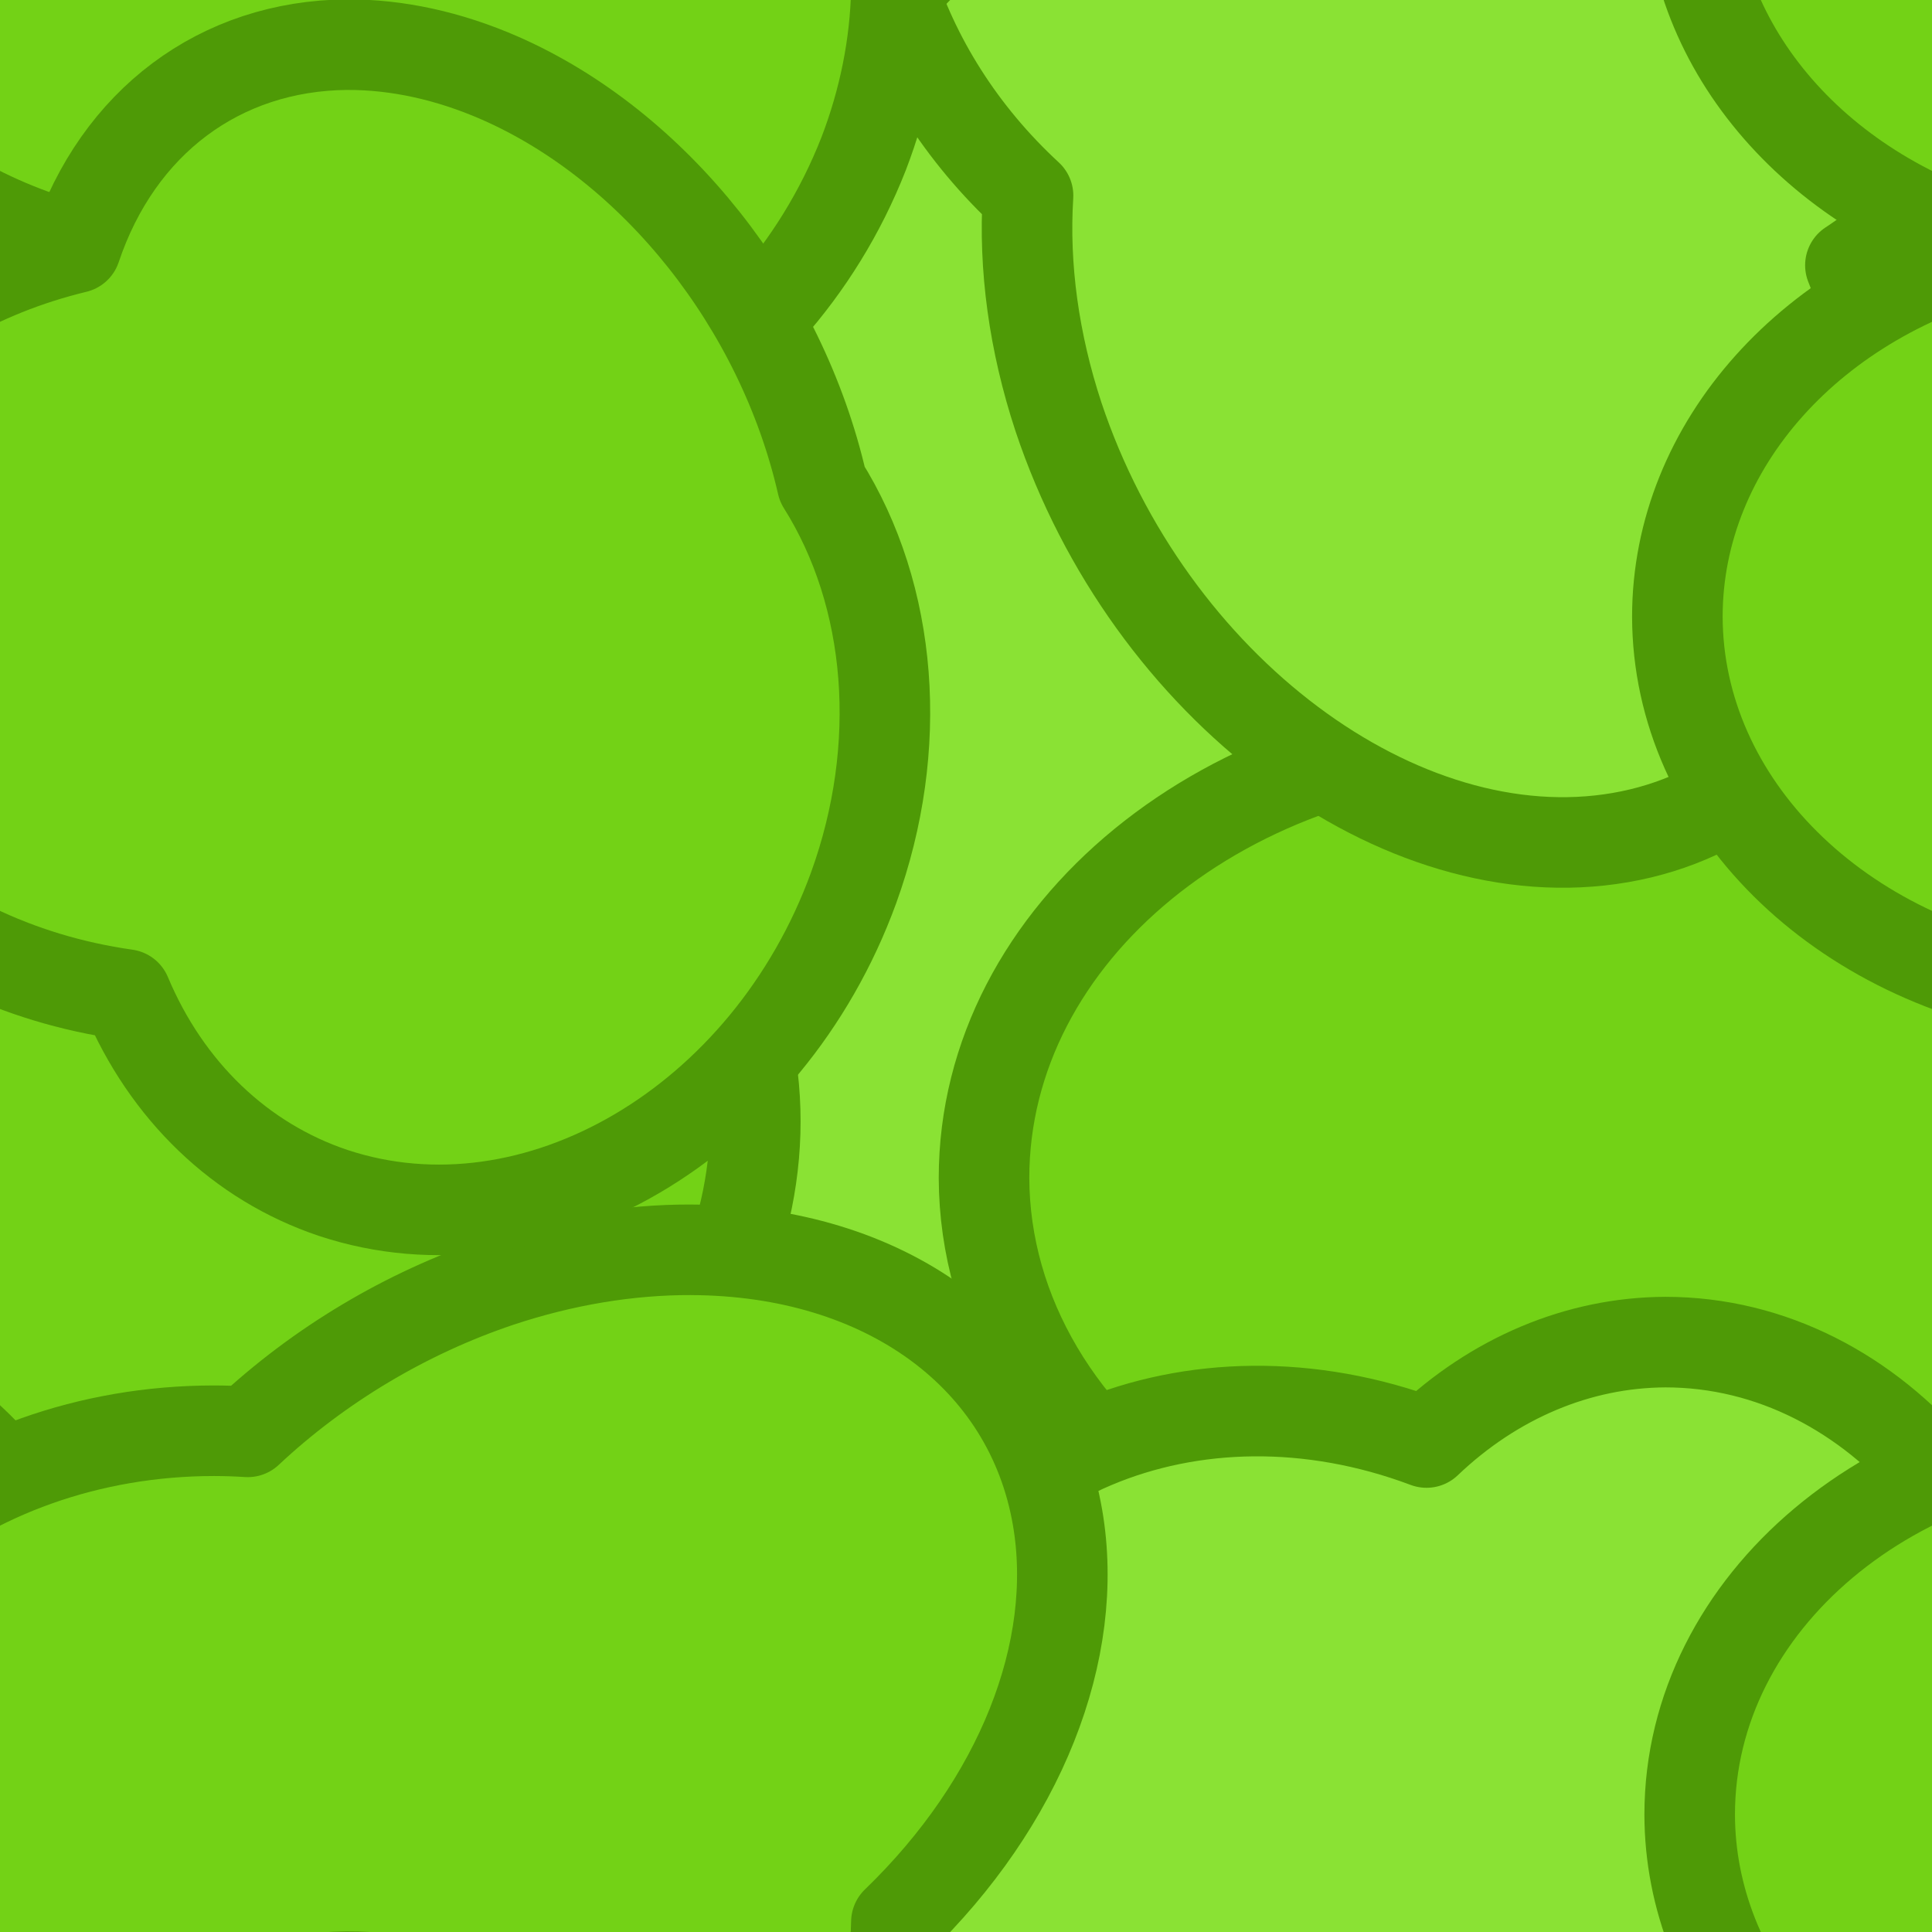
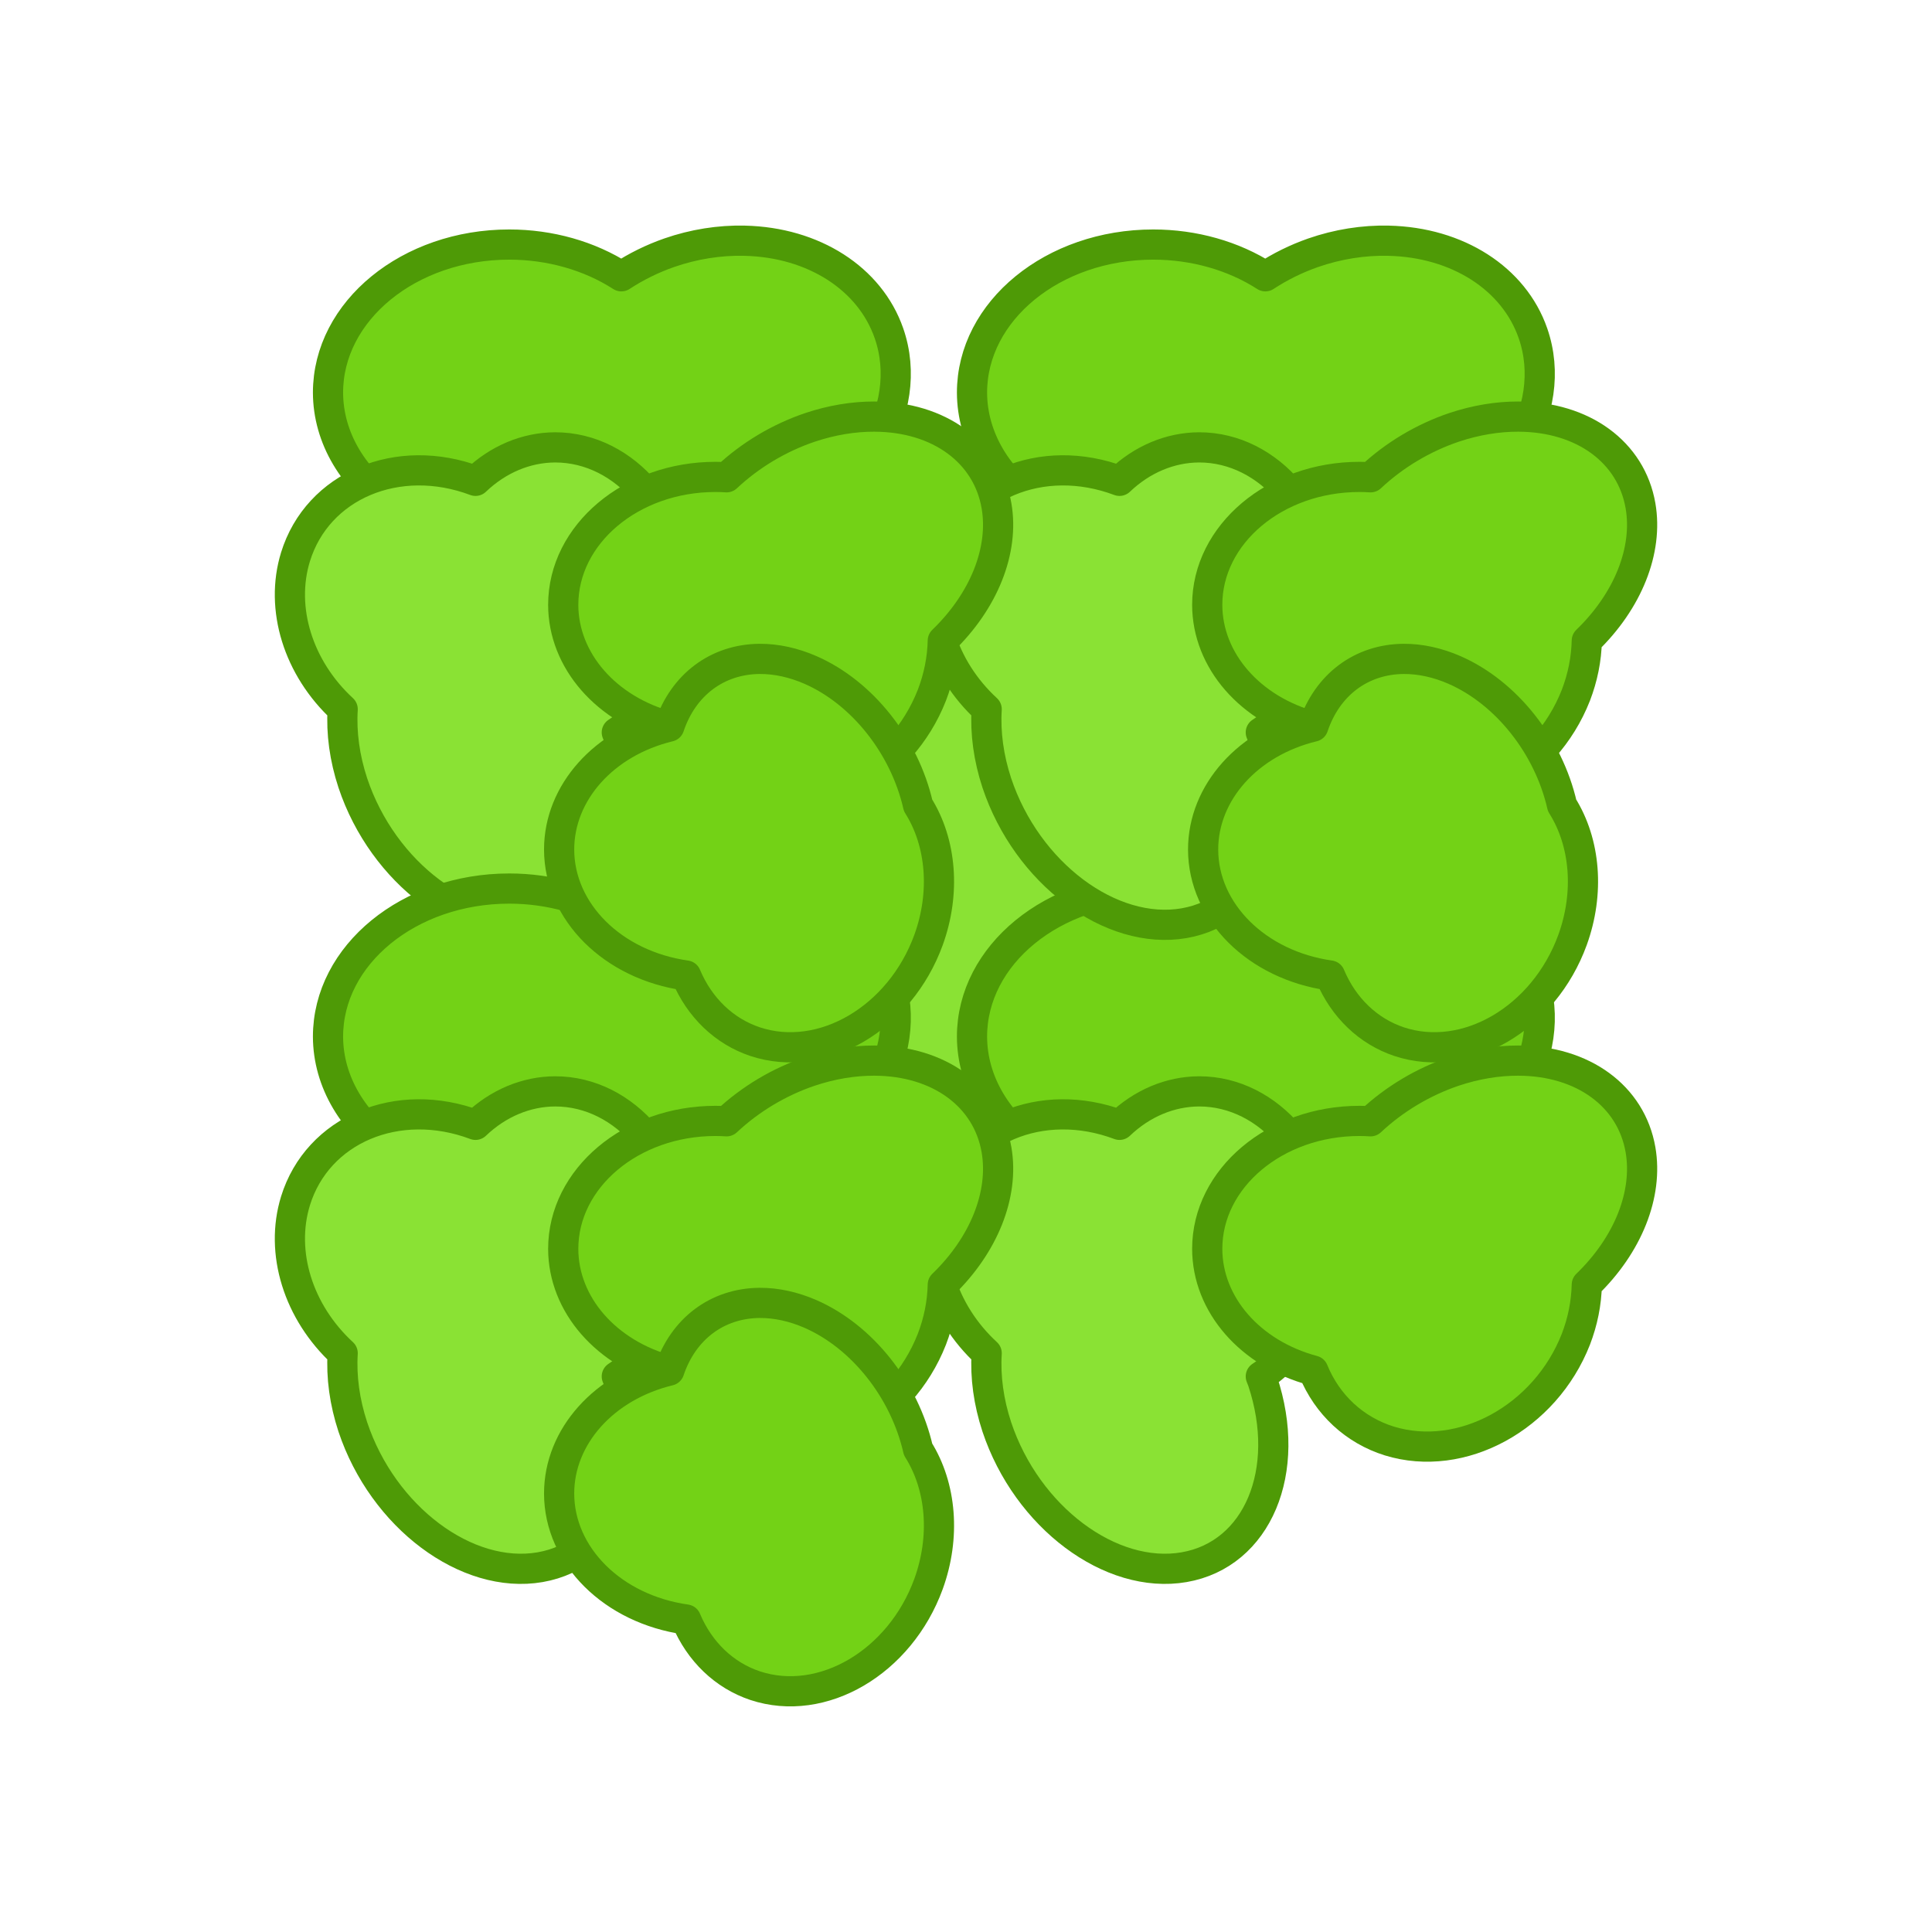
- <svg xmlns="http://www.w3.org/2000/svg" width="64" height="64" viewBox="0 0 64 64" version="1.1" id="svg88">
+ <svg xmlns="http://www.w3.org/2000/svg" width="192" height="192" viewBox="0 0 192 192" version="1.1" id="svg88">
  <defs id="defs28">
-     <linearGradient id="canopy" x1="0%" y1="0%" x2="0%" y2="100%">
+     <linearGradient id="canopy" x1="0" y1="0" x2="0" y2="1">
      <stop offset="0%" stop-color="#1f3816" id="stop2" />
      <stop offset="50%" stop-color="#2d541f" id="stop4" />
      <stop offset="100%" stop-color="#1f3816" id="stop6" />
    </linearGradient>
    <pattern id="leafTex" patternUnits="objectBoundingBox" width="0.125" height="0.125" viewBox="0 0 4 4" preserveAspectRatio="none">
      <rect width="4" height="4" fill="none" id="rect9" />
      <circle cx="0.9" cy="1.0" r="0.25" fill="#3d6b2a" opacity="0.4" id="circle11" />
      <circle cx="2.9" cy="1.9" r="0.23" fill="#26451c" opacity="0.35" id="circle13" />
      <circle cx="2.1" cy="3.1" r="0.22" fill="#3d6b2a" opacity="0.35" id="circle15" />
      <circle cx="1.4" cy="2.3" r="0.18" fill="#426f2d" opacity="0.5" id="circle17" />
    </pattern>
-     <radialGradient id="shade" cx="50%" cy="50%" r="75%">
+     <radialGradient id="shade" cx="0.5" cy="0.5" r="0.75">
      <stop offset="60%" stop-color="#ffffff" id="stop20" />
      <stop offset="100%" stop-color="#222" id="stop22" />
    </radialGradient>
    <mask id="shadeMask">
      <rect x="0" y="0" width="64" height="64" fill="url(#shade)" id="rect25" />
    </mask>
  </defs>
-   <rect style="opacity:1;fill:#8ae234;stroke:none;stroke-width:3;stroke-linejoin:round" id="rect2166" width="64" height="64" x="0" y="0" />
-   <path id="path1428" style="fill:#73d216;stroke:#4e9a06;stroke-width:3;stroke-linejoin:round" d="m 74.004,23.921 a 14.72,18.011 70.846 0 0 -7.504,1.197 14.72,18.011 70.846 0 0 -4.75,2.34 18.011,14.72 0 0 0 -11.143,-3.154 18.011,14.72 0 0 0 -18.01,14.721 18.011,14.72 0 0 0 6.791,11.475 14.72,18.011 52.85 0 0 2.426,6.381 14.72,18.011 52.85 0 0 23.246,0.855 14.72,18.011 52.85 0 0 3.742,-3.613 14.72,18.011 70.846 0 0 7.357,-1.193 14.72,18.011 70.846 0 0 12.184,-19.814 14.72,18.011 70.846 0 0 -14.34,-9.193 z" />
-   <path id="ellipse2092" style="fill:#8ae234;stroke:#4e9a06;stroke-width:3;stroke-linejoin:round" d="m 55.169,44.459 a 12.715,15.123 0 0 0 -7.914,3.326 15.318,13.438 36.746 0 0 -17.889,7.557 15.318,13.438 36.746 0 0 4.689,15.139 17.383,13.037 59.687 0 0 1.006,7.322 17.383,13.037 59.687 0 0 18.615,13.943 17.383,13.037 59.687 0 0 7.797,-18.51 17.383,13.037 59.687 0 0 -0.176,-0.449 12.715,15.123 0 0 0 6.586,-13.205 12.715,15.123 0 0 0 -12.715,-15.123 z" />
-   <path id="ellipse2098" style="fill:#73d216;stroke:#4e9a06;stroke-width:3;stroke-linejoin:round" d="m 86.906,41.401 a 13.037,17.383 59.687 0 0 -6.385,1.064 13.037,17.383 59.687 0 0 -8.314,4.967 15.123,12.715 0 0 0 -1.111,-0.037 15.123,12.715 0 0 0 -15.123,12.715 15.123,12.715 0 0 0 10.537,12.098 13.438,15.318 36.746 0 0 7.553,6.994 13.438,15.318 36.746 0 0 18.545,-10.107 13.438,15.318 36.746 0 0 1.086,-5.426 13.037,17.383 59.687 0 0 5.338,-13.404 13.037,17.383 59.687 0 0 -12.125,-8.863 z" />
-   <path id="path2278" style="fill:#73d216;stroke:#4e9a06;stroke-width:3;stroke-linejoin:round" d="m 74.004,-40.079 a 14.72,18.011 70.846 0 0 -7.504,1.197 14.72,18.011 70.846 0 0 -4.75,2.34 18.011,14.72 0 0 0 -11.143,-3.154 18.011,14.72 0 0 0 -18.01,14.721 18.011,14.72 0 0 0 6.791,11.475 14.72,18.011 52.85 0 0 2.426,6.381 14.72,18.011 52.85 0 0 23.246,0.855 14.72,18.011 52.85 0 0 3.742,-3.613 14.72,18.011 70.846 0 0 7.357,-1.193 14.72,18.011 70.846 0 0 12.184,-19.814 14.72,18.011 70.846 0 0 -14.34,-9.193 z" />
-   <path id="path2280" style="fill:#8ae234;stroke:#4e9a06;stroke-width:3;stroke-linejoin:round" d="m 55.169,-19.541 a 12.715,15.123 0 0 0 -7.914,3.326 15.318,13.438 36.746 0 0 -17.889,7.557 15.318,13.438 36.746 0 0 4.689,15.139 17.383,13.037 59.687 0 0 1.006,7.322 17.383,13.037 59.687 0 0 18.615,13.943 17.383,13.037 59.687 0 0 7.797,-18.51 17.383,13.037 59.687 0 0 -0.176,-0.449 12.715,15.123 0 0 0 6.586,-13.205 12.715,15.123 0 0 0 -12.715,-15.123 z" />
-   <path id="path2282" style="fill:#73d216;stroke:#4e9a06;stroke-width:3;stroke-linejoin:round" d="m 86.906,-22.599 a 13.037,17.383 59.687 0 0 -6.385,1.064 13.037,17.383 59.687 0 0 -8.314,4.967 15.123,12.715 0 0 0 -1.111,-0.037 15.123,12.715 0 0 0 -15.123,12.715 15.123,12.715 0 0 0 10.537,12.098 13.438,15.318 36.746 0 0 7.553,6.994 13.438,15.318 36.746 0 0 18.545,-10.107 13.438,15.318 36.746 0 0 1.086,-5.426 13.037,17.383 59.687 0 0 5.338,-13.404 13.037,17.383 59.687 0 0 -12.125,-8.863 z" />
-   <path id="path2284" style="fill:#73d216;stroke:#4e9a06;stroke-width:3;stroke-linejoin:round" d="m 75.502,1.479 a 15.704,11.814 59.124 0 0 -8.992,6.729 15.123,12.715 0 0 0 -10.945,12.217 15.123,12.715 0 0 0 12.613,12.52 12.725,15.039 24.298 0 0 6.859,6.572 12.725,15.039 24.298 0 0 17.24,-10.107 12.725,15.039 24.298 0 0 -1.039,-13.373 15.704,11.814 59.124 0 0 -10.689,-13.455 15.704,11.814 59.124 0 0 -5.047,-1.102 z" />
-   <path id="path2288" style="fill:#73d216;stroke:#4e9a06;stroke-width:3;stroke-linejoin:round" d="m 10.004,-40.079 a 14.72,18.011 70.846 0 0 -7.504,1.197 14.72,18.011 70.846 0 0 -4.75,2.34 18.011,14.72 0 0 0 -11.143,-3.154 18.011,14.72 0 0 0 -18.01,14.721 18.011,14.72 0 0 0 6.791,11.475 14.72,18.011 52.85 0 0 2.426,6.381 14.72,18.011 52.85 0 0 23.246,0.855 14.72,18.011 52.85 0 0 3.742,-3.613 14.72,18.011 70.846 0 0 7.357,-1.193 14.72,18.011 70.846 0 0 12.184,-19.814 14.72,18.011 70.846 0 0 -14.34,-9.193 z" />
-   <path id="path2290" style="fill:#8ae234;stroke:#4e9a06;stroke-width:3;stroke-linejoin:round" d="m -8.831,-19.541 a 12.715,15.123 0 0 0 -7.914,3.326 15.318,13.438 36.746 0 0 -17.889,7.557 15.318,13.438 36.746 0 0 4.689,15.139 17.383,13.037 59.687 0 0 1.006,7.322 17.383,13.037 59.687 0 0 18.615,13.943 17.383,13.037 59.687 0 0 7.797,-18.51 17.383,13.037 59.687 0 0 -0.176,-0.449 12.715,15.123 0 0 0 6.586,-13.205 12.715,15.123 0 0 0 -12.715,-15.123 z" />
-   <path id="path2292" style="fill:#73d216;stroke:#4e9a06;stroke-width:3;stroke-linejoin:round" d="m 22.906,-22.599 a 13.037,17.383 59.687 0 0 -6.385,1.064 13.037,17.383 59.687 0 0 -8.314,4.967 15.123,12.715 0 0 0 -1.111,-0.037 15.123,12.715 0 0 0 -15.123,12.715 15.123,12.715 0 0 0 10.537,12.098 13.438,15.318 36.746 0 0 7.553,6.994 13.438,15.318 36.746 0 0 18.545,-10.107 13.438,15.318 36.746 0 0 1.086,-5.426 13.037,17.383 59.687 0 0 5.338,-13.404 13.037,17.383 59.687 0 0 -12.125,-8.863 z" />
-   <path id="path2298" style="fill:#73d216;stroke:#4e9a06;stroke-width:3;stroke-linejoin:round" d="m 10.004,23.921 a 14.72,18.011 70.846 0 0 -7.504,1.197 14.72,18.011 70.846 0 0 -4.75,2.34 18.011,14.72 0 0 0 -11.143,-3.154 18.011,14.72 0 0 0 -18.01,14.721 18.011,14.72 0 0 0 6.791,11.475 14.72,18.011 52.85 0 0 2.426,6.381 A 14.72,18.011 52.85 0 0 1.06,57.736 14.72,18.011 52.85 0 0 4.803,54.123 14.72,18.011 70.846 0 0 12.16,52.929 14.72,18.011 70.846 0 0 24.344,33.115 14.72,18.011 70.846 0 0 10.004,23.921 Z" />
-   <path id="path2300" style="fill:#8ae234;stroke:#4e9a06;stroke-width:3;stroke-linejoin:round" d="m -8.831,44.459 a 12.715,15.123 0 0 0 -7.914,3.326 15.318,13.438 36.746 0 0 -17.889,7.557 15.318,13.438 36.746 0 0 4.689,15.139 17.383,13.037 59.687 0 0 1.006,7.322 17.383,13.037 59.687 0 0 18.615,13.943 17.383,13.037 59.687 0 0 7.797,-18.51 17.383,13.037 59.687 0 0 -0.176,-0.449 12.715,15.123 0 0 0 6.586,-13.205 12.715,15.123 0 0 0 -12.715,-15.123 z" />
-   <path id="path2302" style="fill:#73d216;stroke:#4e9a06;stroke-width:3;stroke-linejoin:round" d="m 22.906,41.401 a 13.037,17.383 59.687 0 0 -6.385,1.064 13.037,17.383 59.687 0 0 -8.314,4.967 15.123,12.715 0 0 0 -1.111,-0.037 15.123,12.715 0 0 0 -15.123,12.715 15.123,12.715 0 0 0 10.537,12.098 13.438,15.318 36.746 0 0 7.553,6.994 13.438,15.318 36.746 0 0 18.545,-10.107 13.438,15.318 36.746 0 0 1.086,-5.426 13.037,17.383 59.687 0 0 5.338,-13.404 13.037,17.383 59.687 0 0 -12.125,-8.863 z" />
-   <path id="path2304" style="fill:#73d216;stroke:#4e9a06;stroke-width:3;stroke-linejoin:round" d="m 11.502,65.479 a 15.704,11.814 59.124 0 0 -8.992,6.729 15.123,12.715 0 0 0 -10.945,12.217 15.123,12.715 0 0 0 12.613,12.52 12.725,15.039 24.298 0 0 6.859,6.572 12.725,15.039 24.298 0 0 17.24,-10.107 12.725,15.039 24.298 0 0 -1.039,-13.373 15.704,11.814 59.124 0 0 -10.689,-13.455 15.704,11.814 59.124 0 0 -5.047,-1.102 z" />
-   <path id="path2294" style="fill:#73d216;stroke:#4e9a06;stroke-width:3;stroke-linejoin:round" d="m 11.502,1.479 a 15.704,11.814 59.124 0 0 -8.992,6.729 15.123,12.715 0 0 0 -10.945,12.217 15.123,12.715 0 0 0 12.613,12.52 12.725,15.039 24.298 0 0 6.859,6.572 12.725,15.039 24.298 0 0 17.24,-10.107 12.725,15.039 24.298 0 0 -1.039,-13.373 15.704,11.814 59.124 0 0 -10.689,-13.455 15.704,11.814 59.124 0 0 -5.047,-1.102 z" />
+   <rect style="opacity:1;fill:#8ae234;stroke:none;stroke-width:3;stroke-linejoin:round" id="rect2166" width="64" height="64" x="64" y="64" />
+   <path id="path1428" style="fill:#73d216;stroke:#4e9a06;stroke-width:3;stroke-linejoin:round" d="m 138.004,87.921 a 14.72,18.011 70.846 0 0 -7.504,1.197 14.72,18.011 70.846 0 0 -4.75,2.34 18.011,14.72 0 0 0 -11.143,-3.154 18.011,14.72 0 0 0 -18.01,14.721 18.011,14.72 0 0 0 6.791,11.475 14.72,18.011 52.85 0 0 2.426,6.381 14.72,18.011 52.85 0 0 23.246,0.855 14.72,18.011 52.85 0 0 3.742,-3.613 14.72,18.011 70.846 0 0 7.357,-1.193 14.72,18.011 70.846 0 0 12.184,-19.814 14.72,18.011 70.846 0 0 -14.34,-9.193 z" />
+   <path id="ellipse2092" style="fill:#8ae234;stroke:#4e9a06;stroke-width:3;stroke-linejoin:round" d="m 119.169,108.459 a 12.715,15.123 0 0 0 -7.914,3.326 15.318,13.438 36.746 0 0 -17.889,7.557 15.318,13.438 36.746 0 0 4.689,15.139 17.383,13.037 59.687 0 0 1.006,7.322 17.383,13.037 59.687 0 0 18.615,13.943 17.383,13.037 59.687 0 0 7.797,-18.51 17.383,13.037 59.687 0 0 -0.176,-0.449 12.715,15.123 0 0 0 6.586,-13.205 12.715,15.123 0 0 0 -12.715,-15.123 z" />
+   <path id="ellipse2098" style="fill:#73d216;stroke:#4e9a06;stroke-width:3;stroke-linejoin:round" d="m 150.906,105.401 a 13.037,17.383 59.687 0 0 -6.385,1.064 13.037,17.383 59.687 0 0 -8.314,4.967 15.123,12.715 0 0 0 -1.111,-0.037 15.123,12.715 0 0 0 -15.123,12.715 15.123,12.715 0 0 0 10.537,12.098 13.438,15.318 36.746 0 0 7.553,6.994 13.438,15.318 36.746 0 0 18.545,-10.107 13.438,15.318 36.746 0 0 1.086,-5.426 13.037,17.383 59.687 0 0 5.338,-13.404 13.037,17.383 59.687 0 0 -12.125,-8.863 z" />
+   <path id="path2278" style="fill:#73d216;stroke:#4e9a06;stroke-width:3;stroke-linejoin:round" d="m 138.004,23.921 a 14.72,18.011 70.846 0 0 -7.504,1.197 14.72,18.011 70.846 0 0 -4.75,2.34 18.011,14.72 0 0 0 -11.143,-3.154 18.011,14.72 0 0 0 -18.01,14.721 18.011,14.72 0 0 0 6.791,11.475 14.72,18.011 52.85 0 0 2.426,6.381 14.72,18.011 52.85 0 0 23.246,0.855 14.72,18.011 52.85 0 0 3.742,-3.613 14.72,18.011 70.846 0 0 7.357,-1.193 14.72,18.011 70.846 0 0 12.184,-19.814 14.72,18.011 70.846 0 0 -14.34,-9.193 z" />
+   <path id="path2280" style="fill:#8ae234;stroke:#4e9a06;stroke-width:3;stroke-linejoin:round" d="m 119.169,44.459 a 12.715,15.123 0 0 0 -7.914,3.326 15.318,13.438 36.746 0 0 -17.889,7.557 15.318,13.438 36.746 0 0 4.689,15.139 17.383,13.037 59.687 0 0 1.006,7.322 17.383,13.037 59.687 0 0 18.615,13.943 17.383,13.037 59.687 0 0 7.797,-18.51 17.383,13.037 59.687 0 0 -0.176,-0.449 12.715,15.123 0 0 0 6.586,-13.205 12.715,15.123 0 0 0 -12.715,-15.123 z" />
+   <path id="path2282" style="fill:#73d216;stroke:#4e9a06;stroke-width:3;stroke-linejoin:round" d="m 150.906,41.401 a 13.037,17.383 59.687 0 0 -6.385,1.064 13.037,17.383 59.687 0 0 -8.314,4.967 15.123,12.715 0 0 0 -1.111,-0.037 15.123,12.715 0 0 0 -15.123,12.715 15.123,12.715 0 0 0 10.537,12.098 13.438,15.318 36.746 0 0 7.553,6.994 13.438,15.318 36.746 0 0 18.545,-10.107 13.438,15.318 36.746 0 0 1.086,-5.426 13.037,17.383 59.687 0 0 5.338,-13.404 13.037,17.383 59.687 0 0 -12.125,-8.863 z" />
+   <path id="path2284" style="fill:#73d216;stroke:#4e9a06;stroke-width:3;stroke-linejoin:round" d="m 139.502,65.479 a 15.704,11.814 59.124 0 0 -8.992,6.729 15.123,12.715 0 0 0 -10.945,12.217 15.123,12.715 0 0 0 12.613,12.52 12.725,15.039 24.298 0 0 6.859,6.572 12.725,15.039 24.298 0 0 17.24,-10.107 12.725,15.039 24.298 0 0 -1.039,-13.373 15.704,11.814 59.124 0 0 -10.689,-13.455 15.704,11.814 59.124 0 0 -5.047,-1.102 z" />
+   <path id="path2288" style="fill:#73d216;stroke:#4e9a06;stroke-width:3;stroke-linejoin:round" d="m 74.004,23.921 a 14.72,18.011 70.846 0 0 -7.504,1.197 14.72,18.011 70.846 0 0 -4.75,2.34 18.011,14.72 0 0 0 -11.143,-3.154 18.011,14.72 0 0 0 -18.01,14.721 18.011,14.72 0 0 0 6.791,11.475 14.72,18.011 52.85 0 0 2.426,6.381 14.72,18.011 52.85 0 0 23.246,0.855 14.72,18.011 52.85 0 0 3.742,-3.613 14.72,18.011 70.846 0 0 7.357,-1.193 14.72,18.011 70.846 0 0 12.184,-19.814 14.72,18.011 70.846 0 0 -14.34,-9.193 z" />
+   <path id="path2290" style="fill:#8ae234;stroke:#4e9a06;stroke-width:3;stroke-linejoin:round" d="m 55.169,44.459 a 12.715,15.123 0 0 0 -7.914,3.326 15.318,13.438 36.746 0 0 -17.889,7.557 15.318,13.438 36.746 0 0 4.689,15.139 17.383,13.037 59.687 0 0 1.006,7.322 17.383,13.037 59.687 0 0 18.615,13.943 17.383,13.037 59.687 0 0 7.797,-18.51 17.383,13.037 59.687 0 0 -0.176,-0.449 12.715,15.123 0 0 0 6.586,-13.205 12.715,15.123 0 0 0 -12.715,-15.123 z" />
+   <path id="path2292" style="fill:#73d216;stroke:#4e9a06;stroke-width:3;stroke-linejoin:round" d="m 86.906,41.401 a 13.037,17.383 59.687 0 0 -6.385,1.064 13.037,17.383 59.687 0 0 -8.314,4.967 15.123,12.715 0 0 0 -1.111,-0.037 15.123,12.715 0 0 0 -15.123,12.715 15.123,12.715 0 0 0 10.537,12.098 13.438,15.318 36.746 0 0 7.553,6.994 13.438,15.318 36.746 0 0 18.545,-10.107 13.438,15.318 36.746 0 0 1.086,-5.426 13.037,17.383 59.687 0 0 5.338,-13.404 13.037,17.383 59.687 0 0 -12.125,-8.863 z" />
+   <path id="path2298" style="fill:#73d216;stroke:#4e9a06;stroke-width:3;stroke-linejoin:round" d="m 74.004,87.921 a 14.72,18.011 70.846 0 0 -7.504,1.197 14.72,18.011 70.846 0 0 -4.75,2.34 18.011,14.72 0 0 0 -11.143,-3.154 18.011,14.72 0 0 0 -18.01,14.721 18.011,14.72 0 0 0 6.791,11.475 14.72,18.011 52.85 0 0 2.426,6.381 14.72,18.011 52.85 0 0 23.246,0.855 14.72,18.011 52.85 0 0 3.742,-3.613 14.72,18.011 70.846 0 0 7.357,-1.193 14.72,18.011 70.846 0 0 12.184,-19.814 14.72,18.011 70.846 0 0 -14.34,-9.193 z" />
+   <path id="path2300" style="fill:#8ae234;stroke:#4e9a06;stroke-width:3;stroke-linejoin:round" d="m 55.169,108.459 a 12.715,15.123 0 0 0 -7.914,3.326 15.318,13.438 36.746 0 0 -17.889,7.557 15.318,13.438 36.746 0 0 4.689,15.139 17.383,13.037 59.687 0 0 1.006,7.322 17.383,13.037 59.687 0 0 18.615,13.943 17.383,13.037 59.687 0 0 7.797,-18.51 17.383,13.037 59.687 0 0 -0.176,-0.449 12.715,15.123 0 0 0 6.586,-13.205 12.715,15.123 0 0 0 -12.715,-15.123 z" />
+   <path id="path2302" style="fill:#73d216;stroke:#4e9a06;stroke-width:3;stroke-linejoin:round" d="m 86.906,105.401 a 13.037,17.383 59.687 0 0 -6.385,1.064 13.037,17.383 59.687 0 0 -8.314,4.967 15.123,12.715 0 0 0 -1.111,-0.037 15.123,12.715 0 0 0 -15.123,12.715 15.123,12.715 0 0 0 10.537,12.098 13.438,15.318 36.746 0 0 7.553,6.994 13.438,15.318 36.746 0 0 18.545,-10.107 13.438,15.318 36.746 0 0 1.086,-5.426 13.037,17.383 59.687 0 0 5.338,-13.404 13.037,17.383 59.687 0 0 -12.125,-8.863 z" />
+   <path id="path2304" style="fill:#73d216;stroke:#4e9a06;stroke-width:3;stroke-linejoin:round" d="m 75.502,129.479 a 15.704,11.814 59.124 0 0 -8.992,6.729 15.123,12.715 0 0 0 -10.945,12.217 15.123,12.715 0 0 0 12.613,12.52 12.725,15.039 24.298 0 0 6.859,6.572 12.725,15.039 24.298 0 0 17.24,-10.107 12.725,15.039 24.298 0 0 -1.039,-13.373 15.704,11.814 59.124 0 0 -10.689,-13.455 15.704,11.814 59.124 0 0 -5.047,-1.102 z" />
+   <path id="path2294" style="fill:#73d216;stroke:#4e9a06;stroke-width:3;stroke-linejoin:round" d="m 75.502,65.479 a 15.704,11.814 59.124 0 0 -8.992,6.729 15.123,12.715 0 0 0 -10.945,12.217 15.123,12.715 0 0 0 12.613,12.52 12.725,15.039 24.298 0 0 6.859,6.572 12.725,15.039 24.298 0 0 17.24,-10.107 12.725,15.039 24.298 0 0 -1.039,-13.373 15.704,11.814 59.124 0 0 -10.689,-13.455 15.704,11.814 59.124 0 0 -5.047,-1.102 z" />
</svg>
